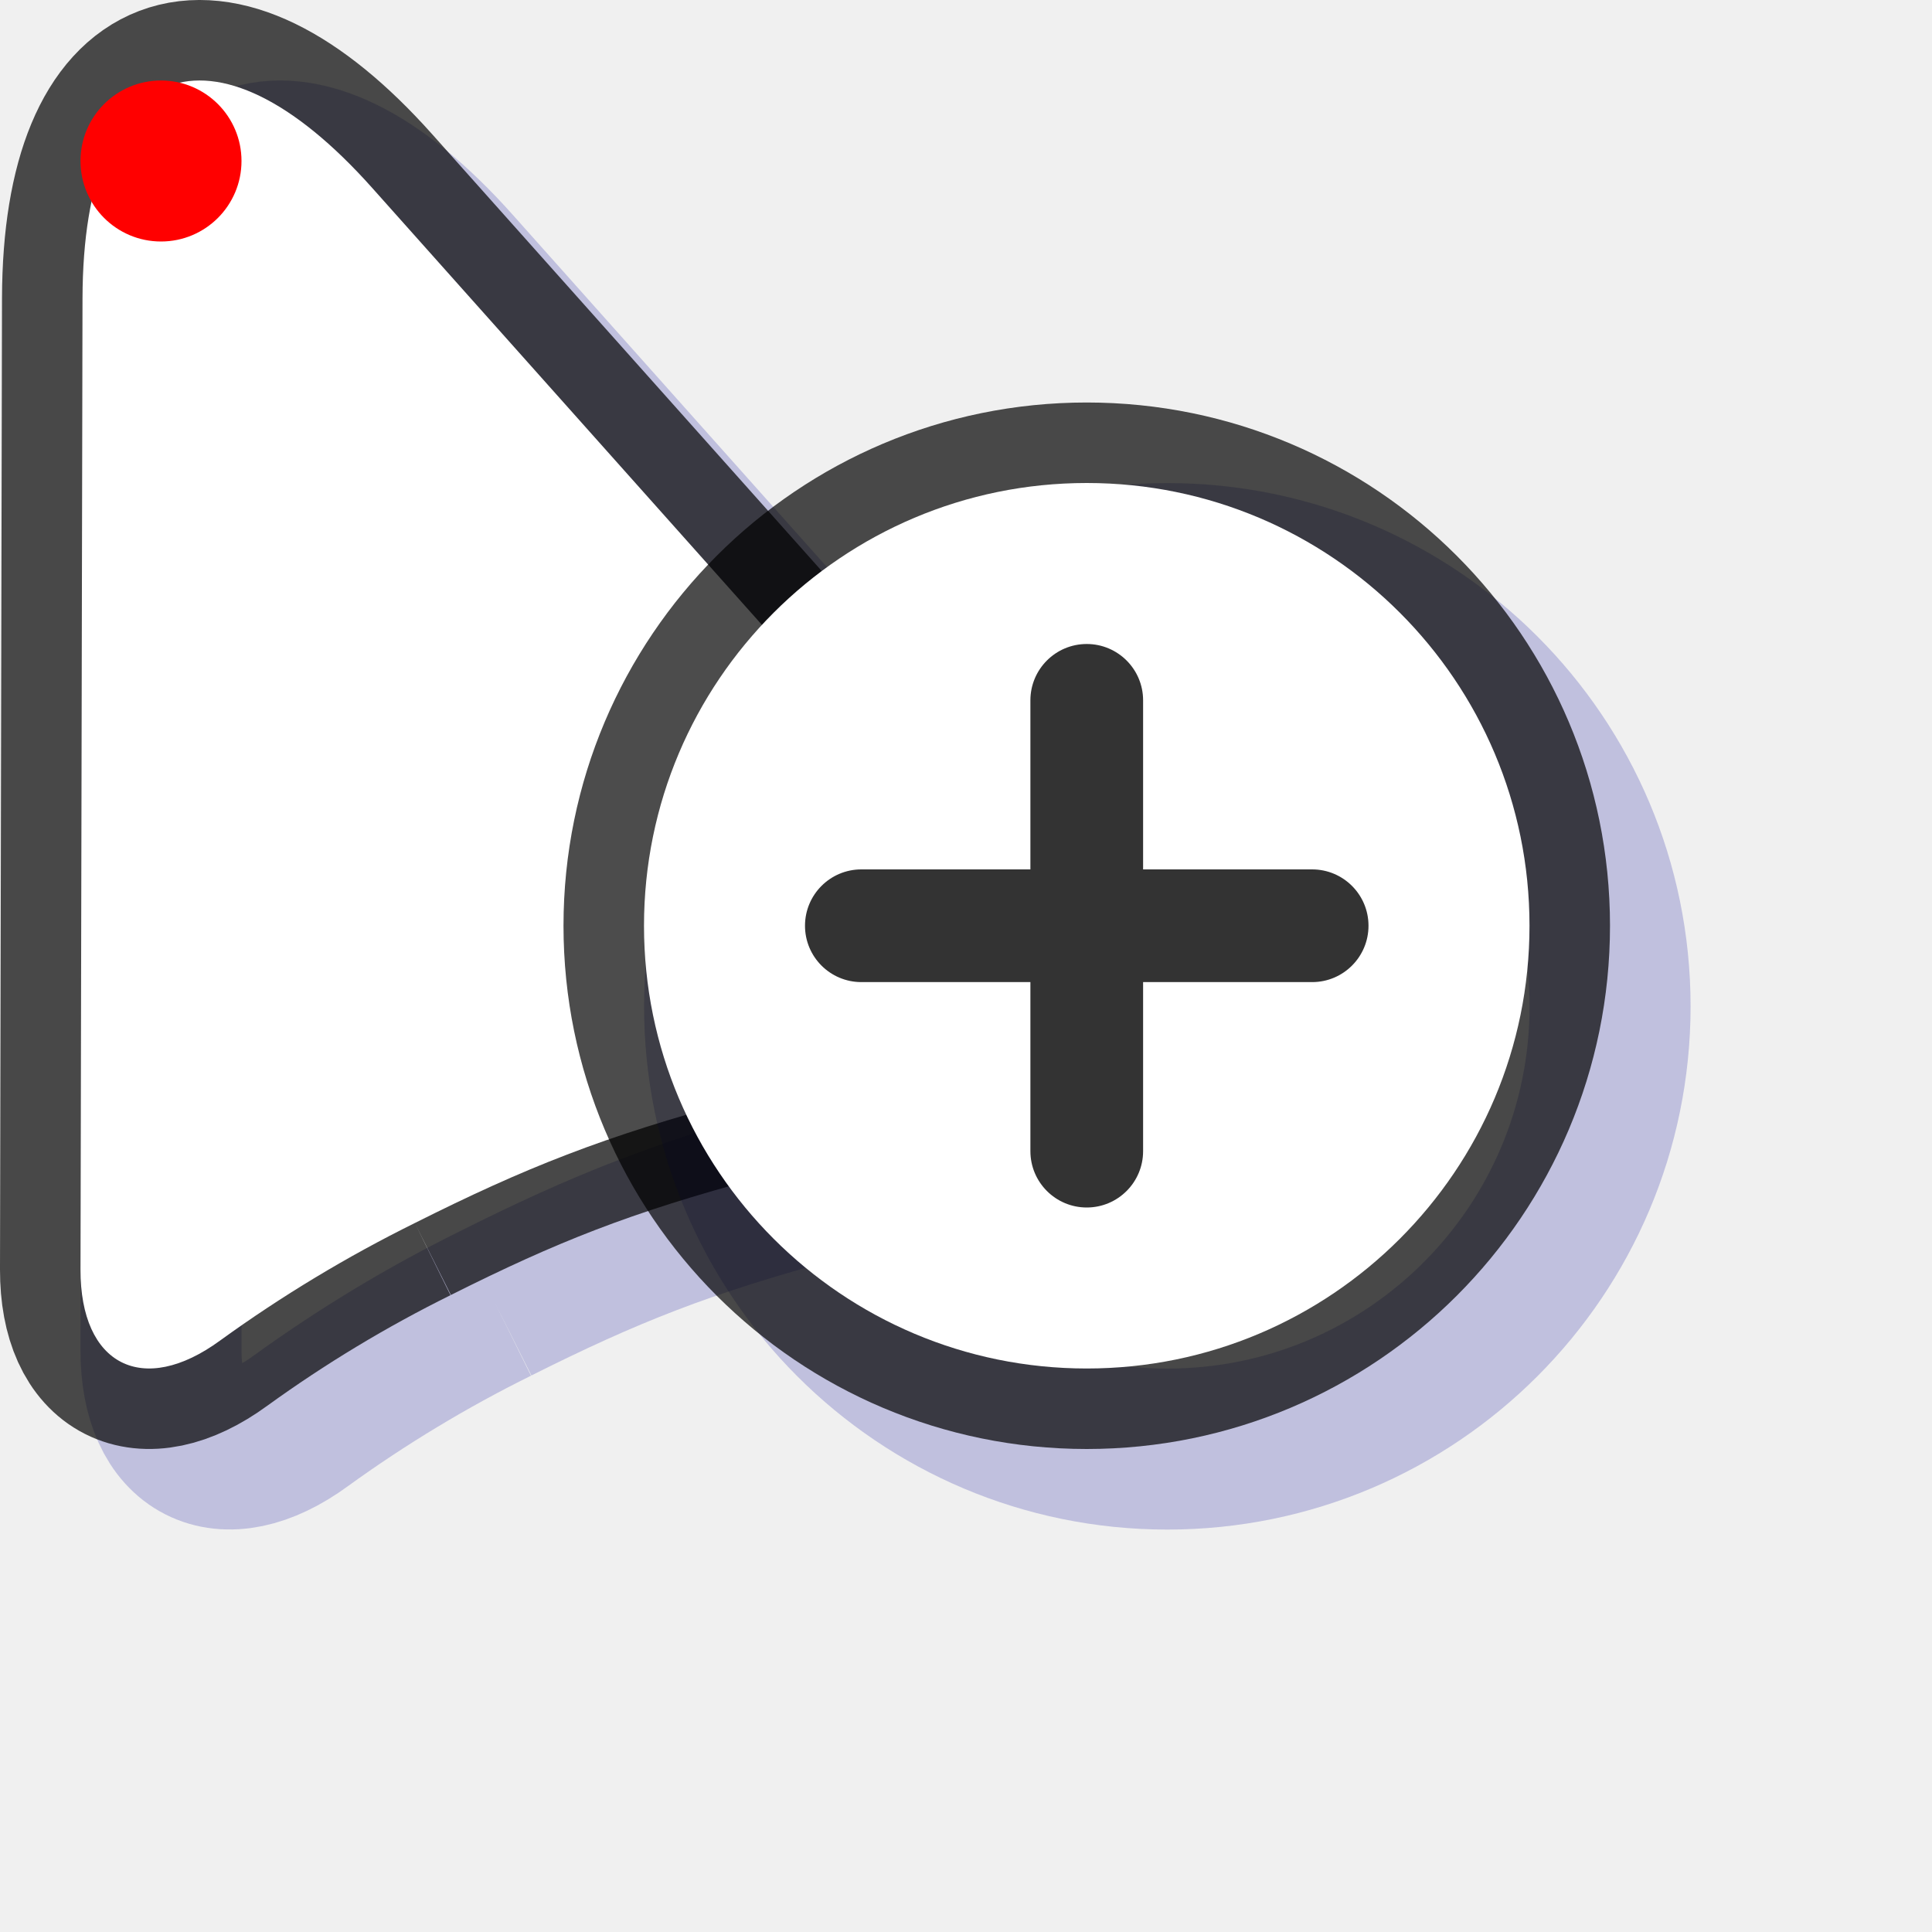
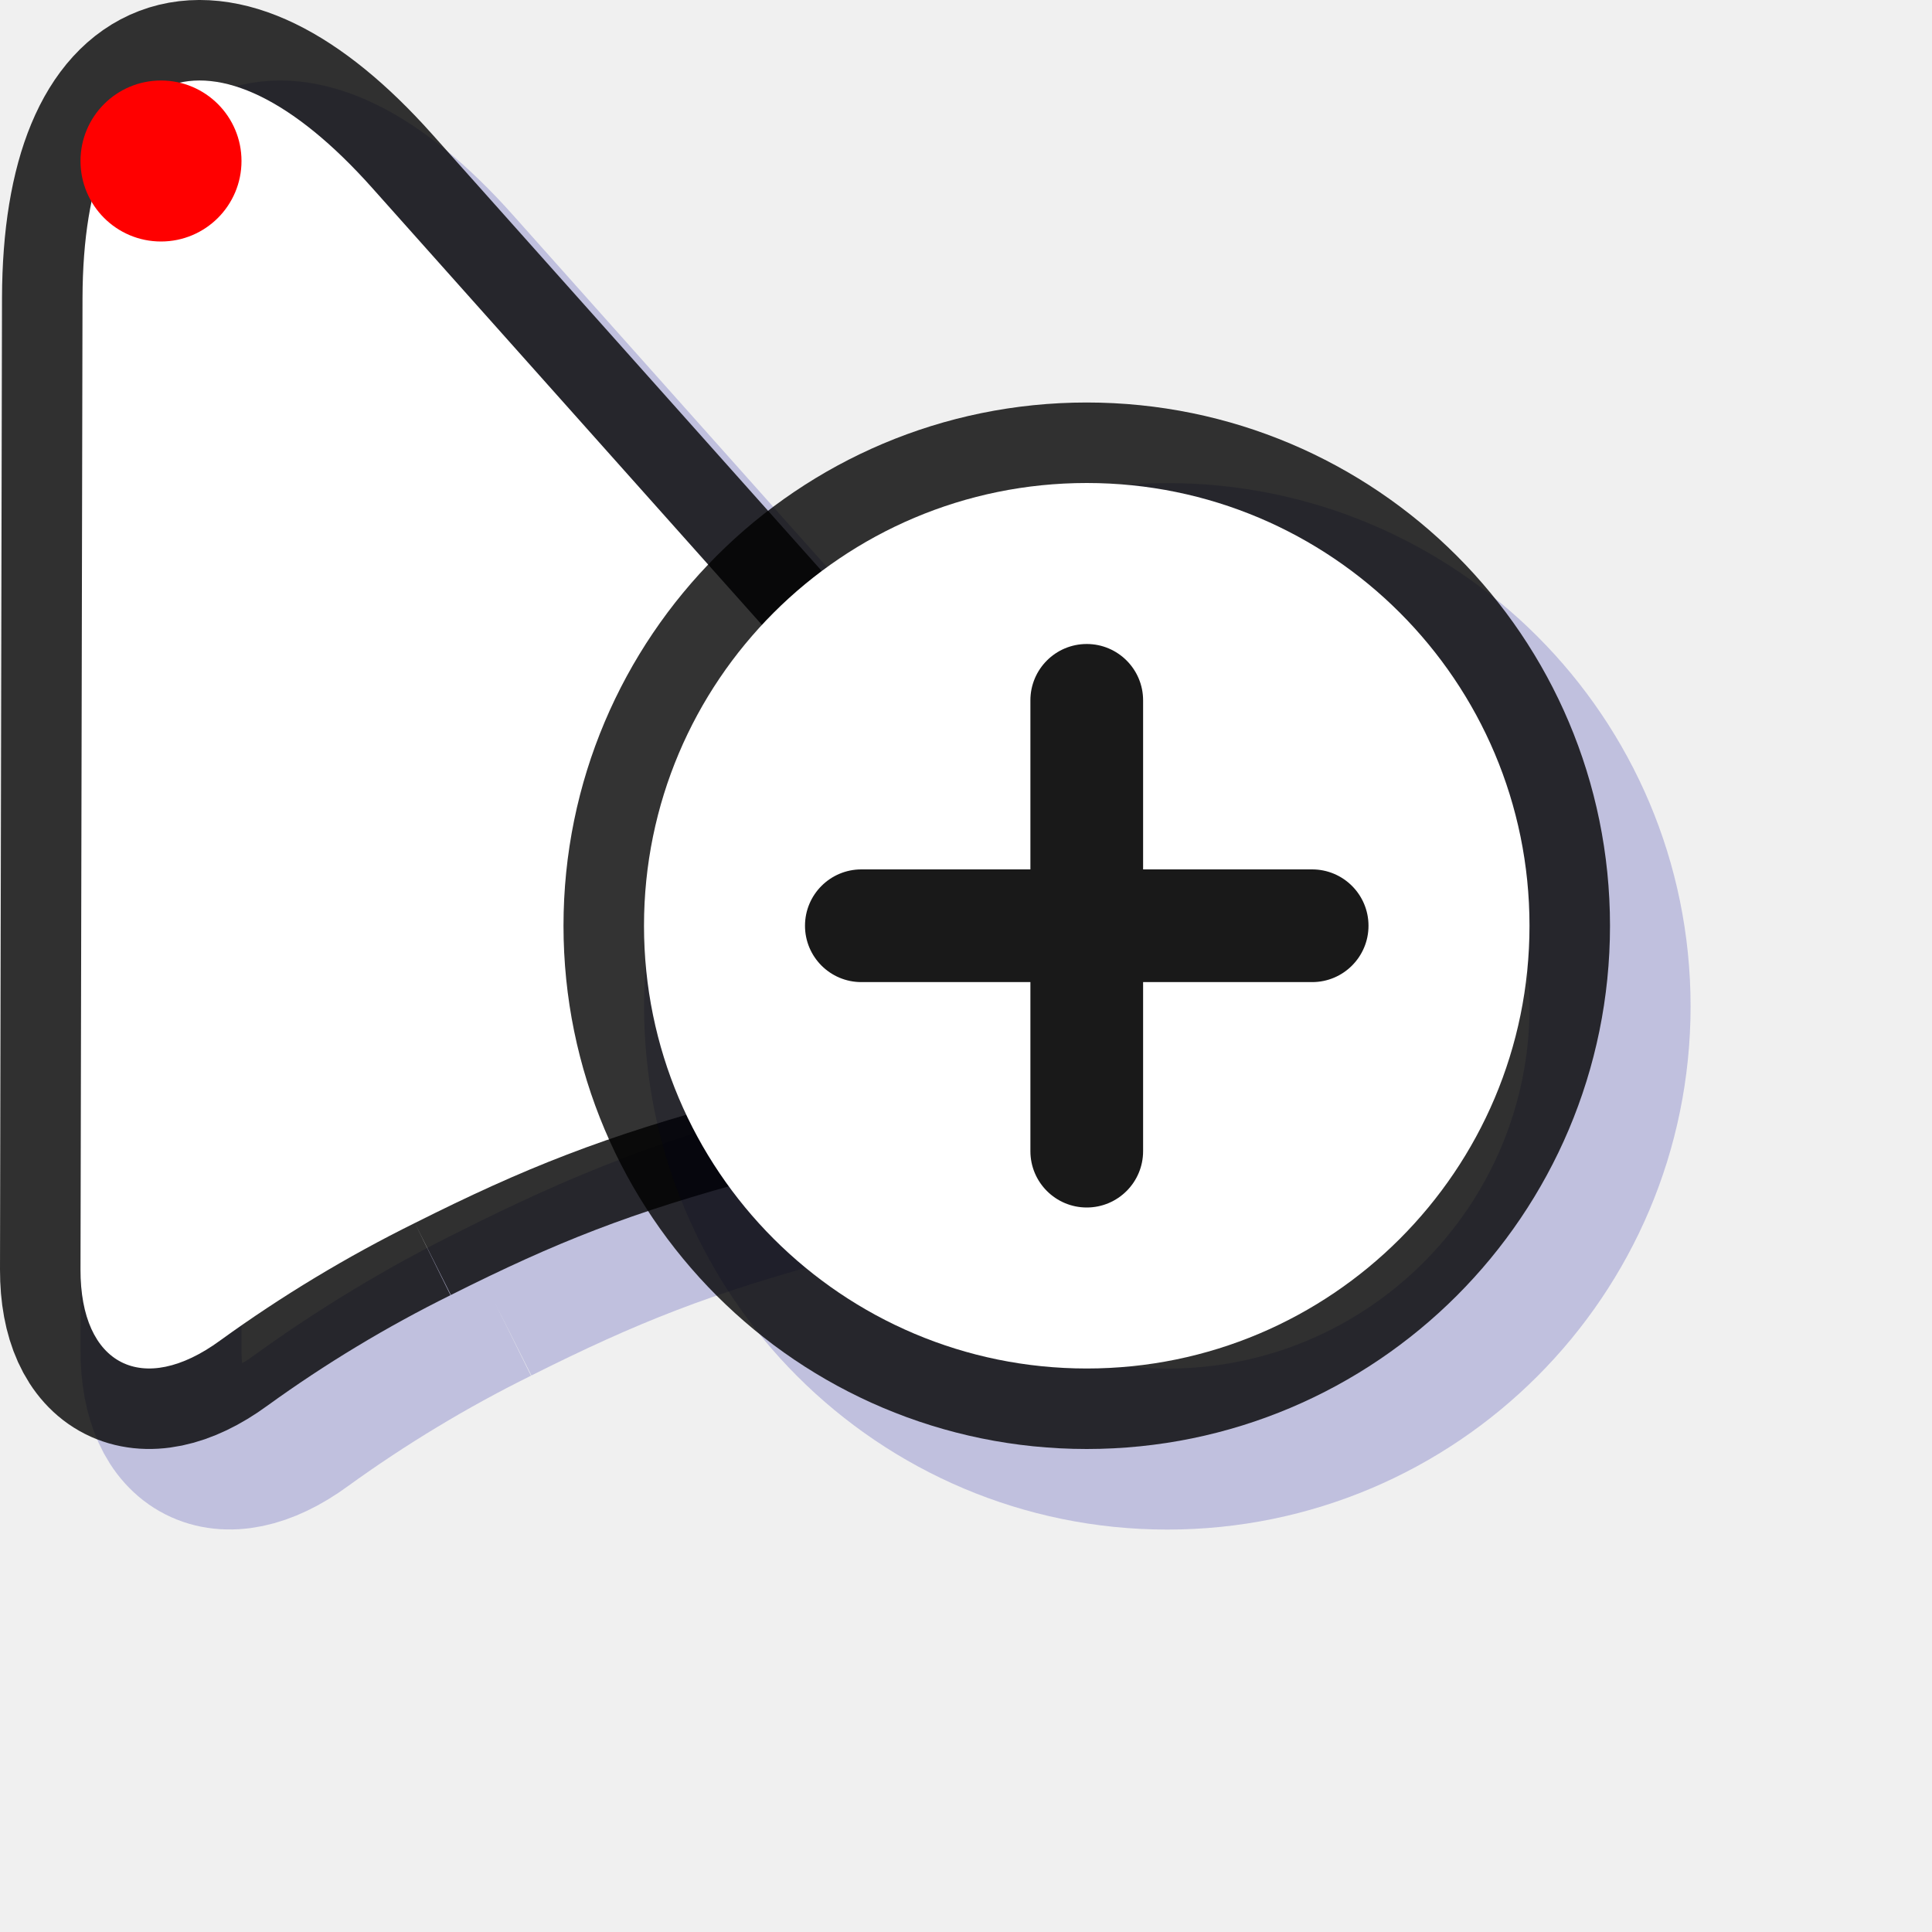
<svg xmlns="http://www.w3.org/2000/svg" viewBox="0 0 24 24">
  <path d="M6.153 16.193c-.845.418-1.654.906-2.418 1.459-.96.703-1.738.306-1.735-.882l.025-12.068c.008-2.975 1.621-3.588 3.6-1.366l8.033 9.006c.79.886.472 1.686-.715 1.781q-1.071.085-2.759.541c-1.692.453-2.671.847-4.031 1.529" clip-path="url(#a)" style="paint-order:stroke;stroke-width:2;stroke:#009;fill:none;stroke-opacity:.2" />
-   <path d="M5.153 15.193c-.845.418-1.654.906-2.418 1.459-.96.703-1.738.306-1.735-.882l.025-12.068C1.033.727 2.646.114 4.625 2.336l8.033 9.006c.79.886.472 1.686-.715 1.781q-1.071.085-2.759.541c-1.692.453-2.671.847-4.031 1.529" clip-path="url(#a)" style="paint-order:stroke;stroke-width:2;stroke-opacity:.7;fill:#fff;stroke:#000" />
-   <circle id="hot" cx="14.501" cy="12.501" r="5.5" style="stroke-width:2;fill:none;stroke:#009;stroke-opacity:.2" />
-   <circle id="hot" cx="13.5" cy="11.5" r="5.5" style="fill:#fff;stroke:#000;stroke-opacity:.7;stroke-width:2;paint-order:stroke" />
-   <path d="M13.5 8a.7.7 0 0 1 .7.7v2.1h2.1a.7.7 0 1 1 0 1.4h-2.1v2.1a.7.7 0 1 1-1.4 0v-2.1h-2.1a.7.7 0 1 1 0-1.4h2.1V8.7a.7.7 0 0 1 .7-.7" style="fill-opacity:.8" />
+   <path d="M5.153 15.193c-.845.418-1.654.906-2.418 1.459-.96.703-1.738.306-1.735-.882l.025-12.068C1.033.727 2.646.114 4.625 2.336l8.033 9.006c.79.886.472 1.686-.715 1.781q-1.071.085-2.759.541c-1.692.453-2.671.847-4.031 1.529" clip-path="url(#a)" style="paint-order:stroke;stroke-width:2;stroke-opacity:.8;fill:#fff;stroke:#000" />
+   <path d="M20.001 12.501a5.5 5.5 0 0 1-5.5 5.5 5.5 5.5 0 0 1-5.5-5.5 5.5 5.5 0 0 1 5.5-5.5 5.5 5.5 0 0 1 5.5 5.5Z" style="stroke-width:2;fill:none;stroke:#009;stroke-opacity:.2" />
+   <path d="M19 11.5a5.5 5.5 0 0 1-5.5 5.5A5.5 5.5 0 0 1 8 11.5 5.5 5.5 0 0 1 13.5 6a5.5 5.5 0 0 1 5.5 5.5Z" style="fill:#fff;stroke:#000;stroke-opacity:.8;stroke-width:2;paint-order:stroke" />
+   <path d="M13.5 8a.7.7 0 0 1 .7.7v2.1h2.1a.7.7 0 1 1 0 1.4h-2.1v2.1a.7.7 0 1 1-1.4 0v-2.1h-2.1a.7.7 0 1 1 0-1.4h2.1V8.7a.7.7 0 0 1 .7-.7" style="fill:#000;fill-opacity:.9;stroke-linejoin:round" />
  <circle id="hot" cx="2" cy="2" r="1" class="left(-1,22)" style="fill:red" />
</svg>
